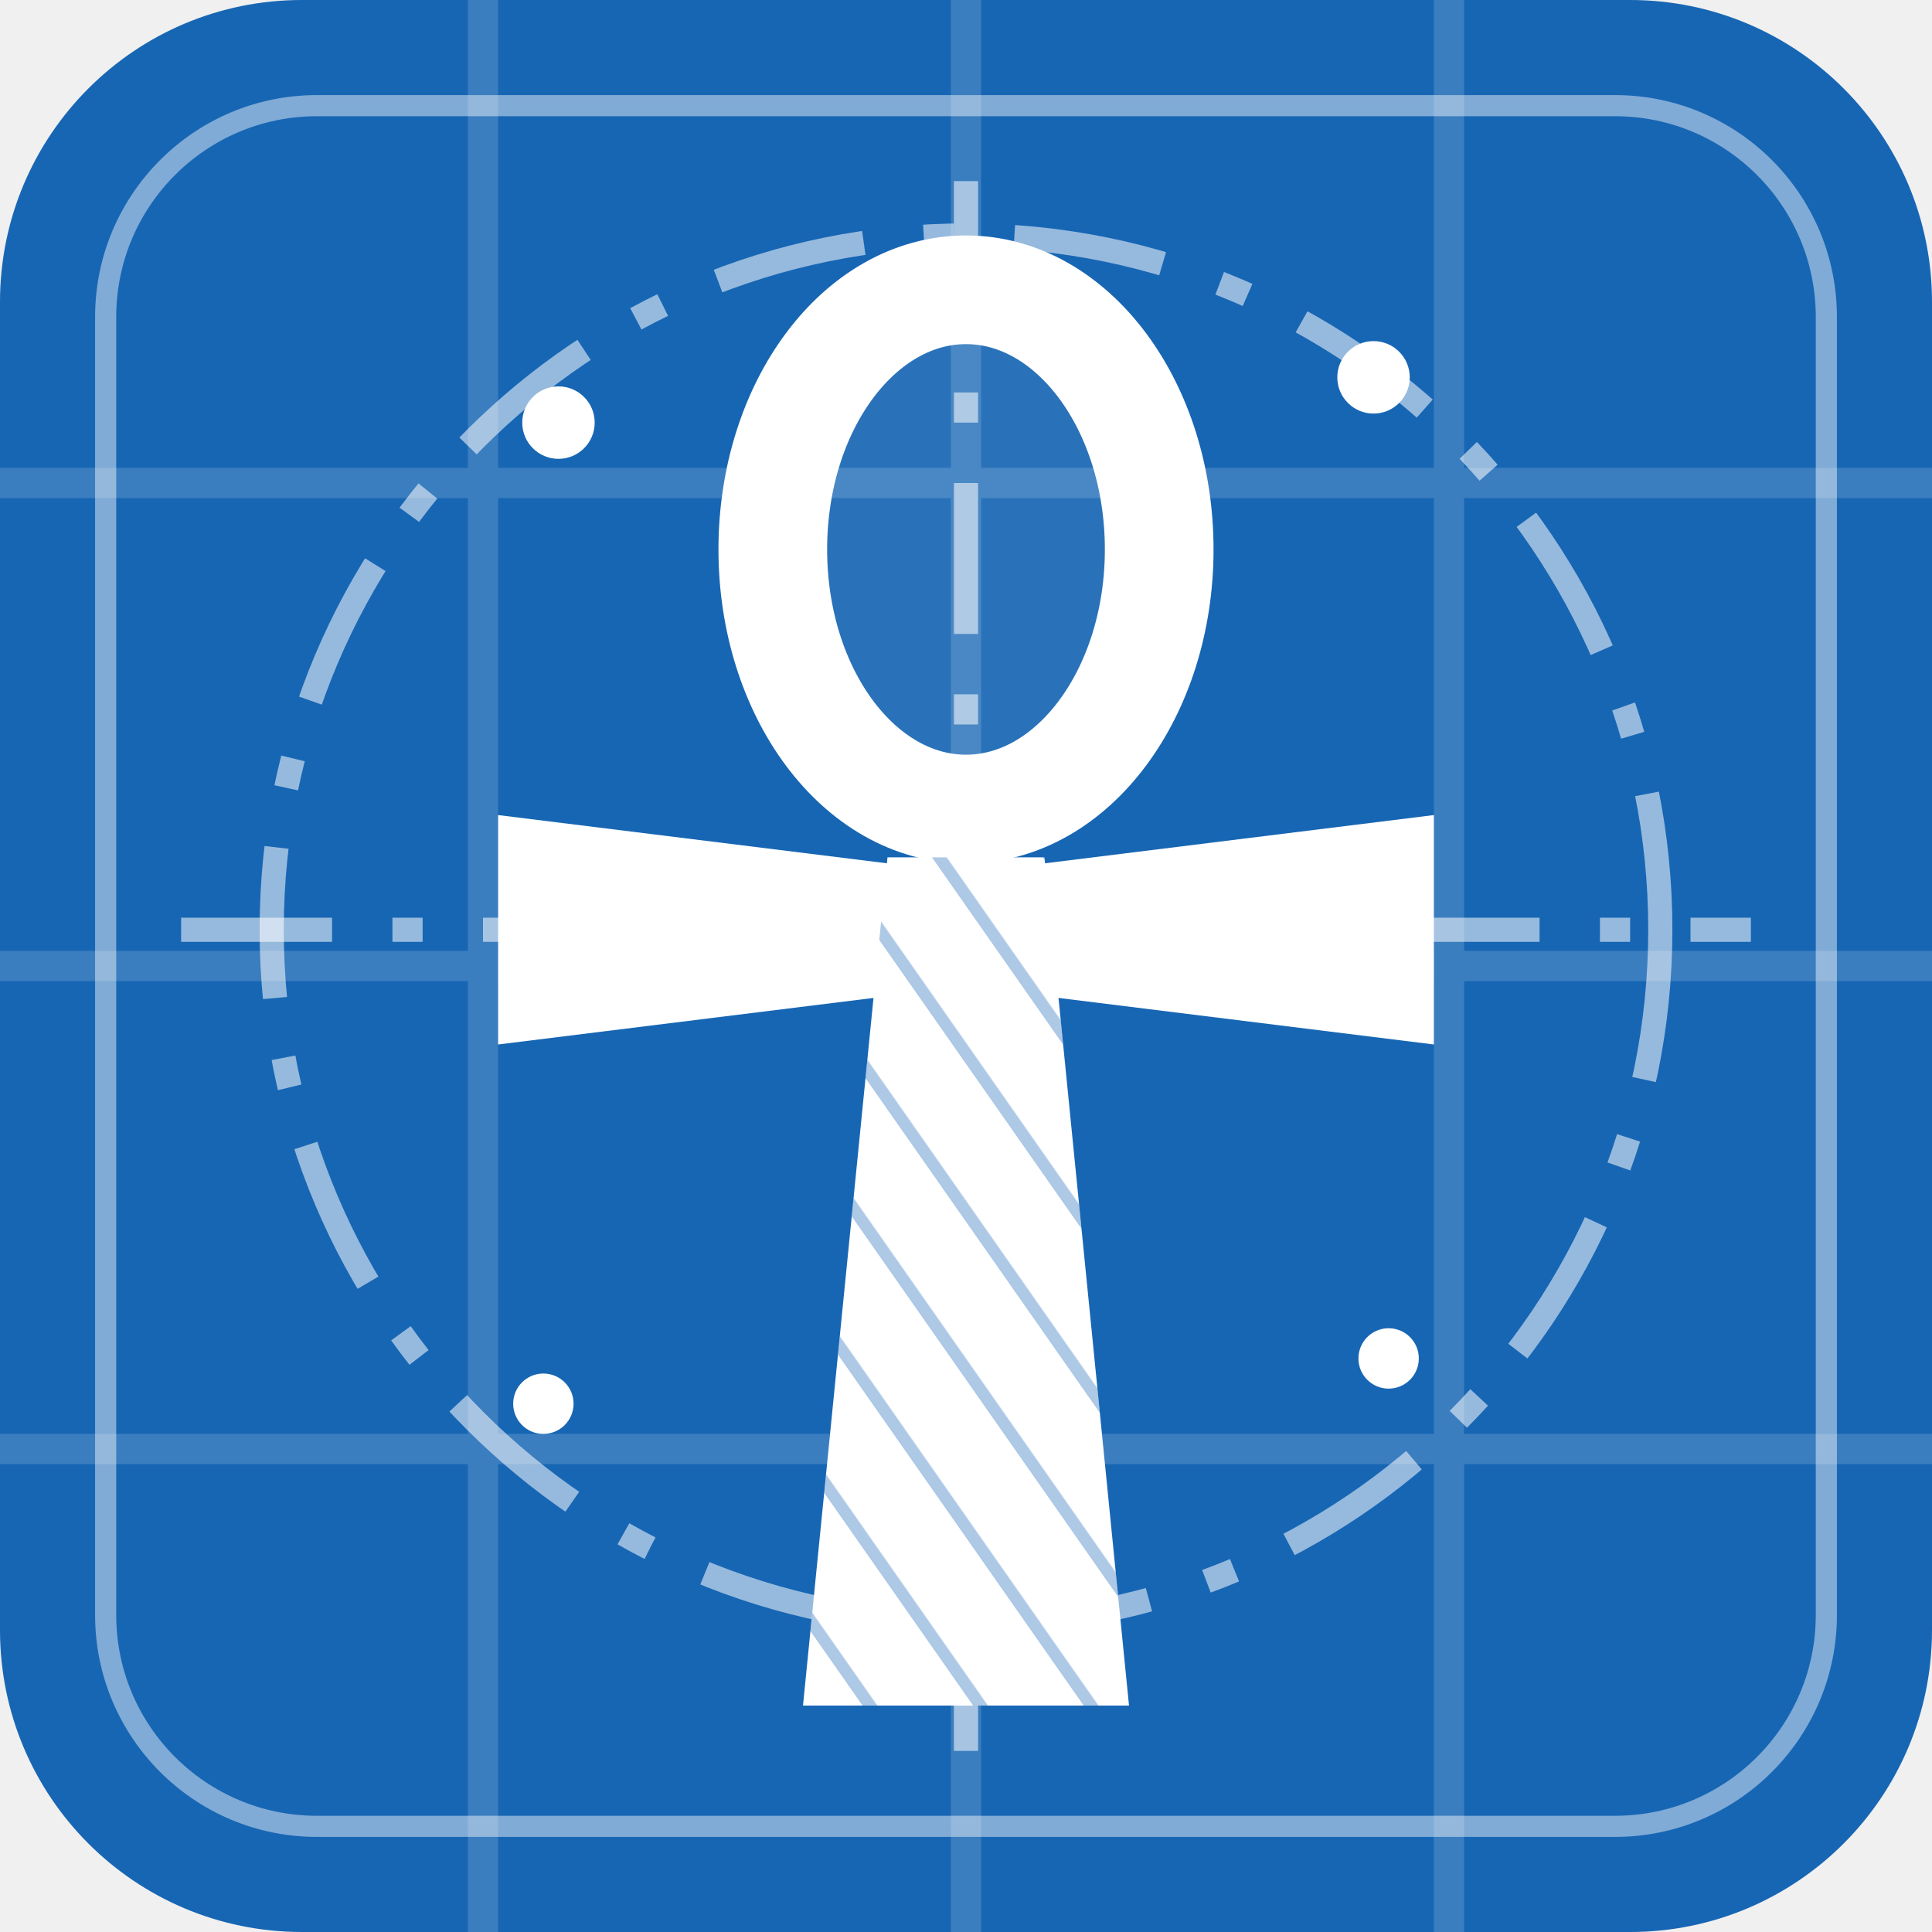
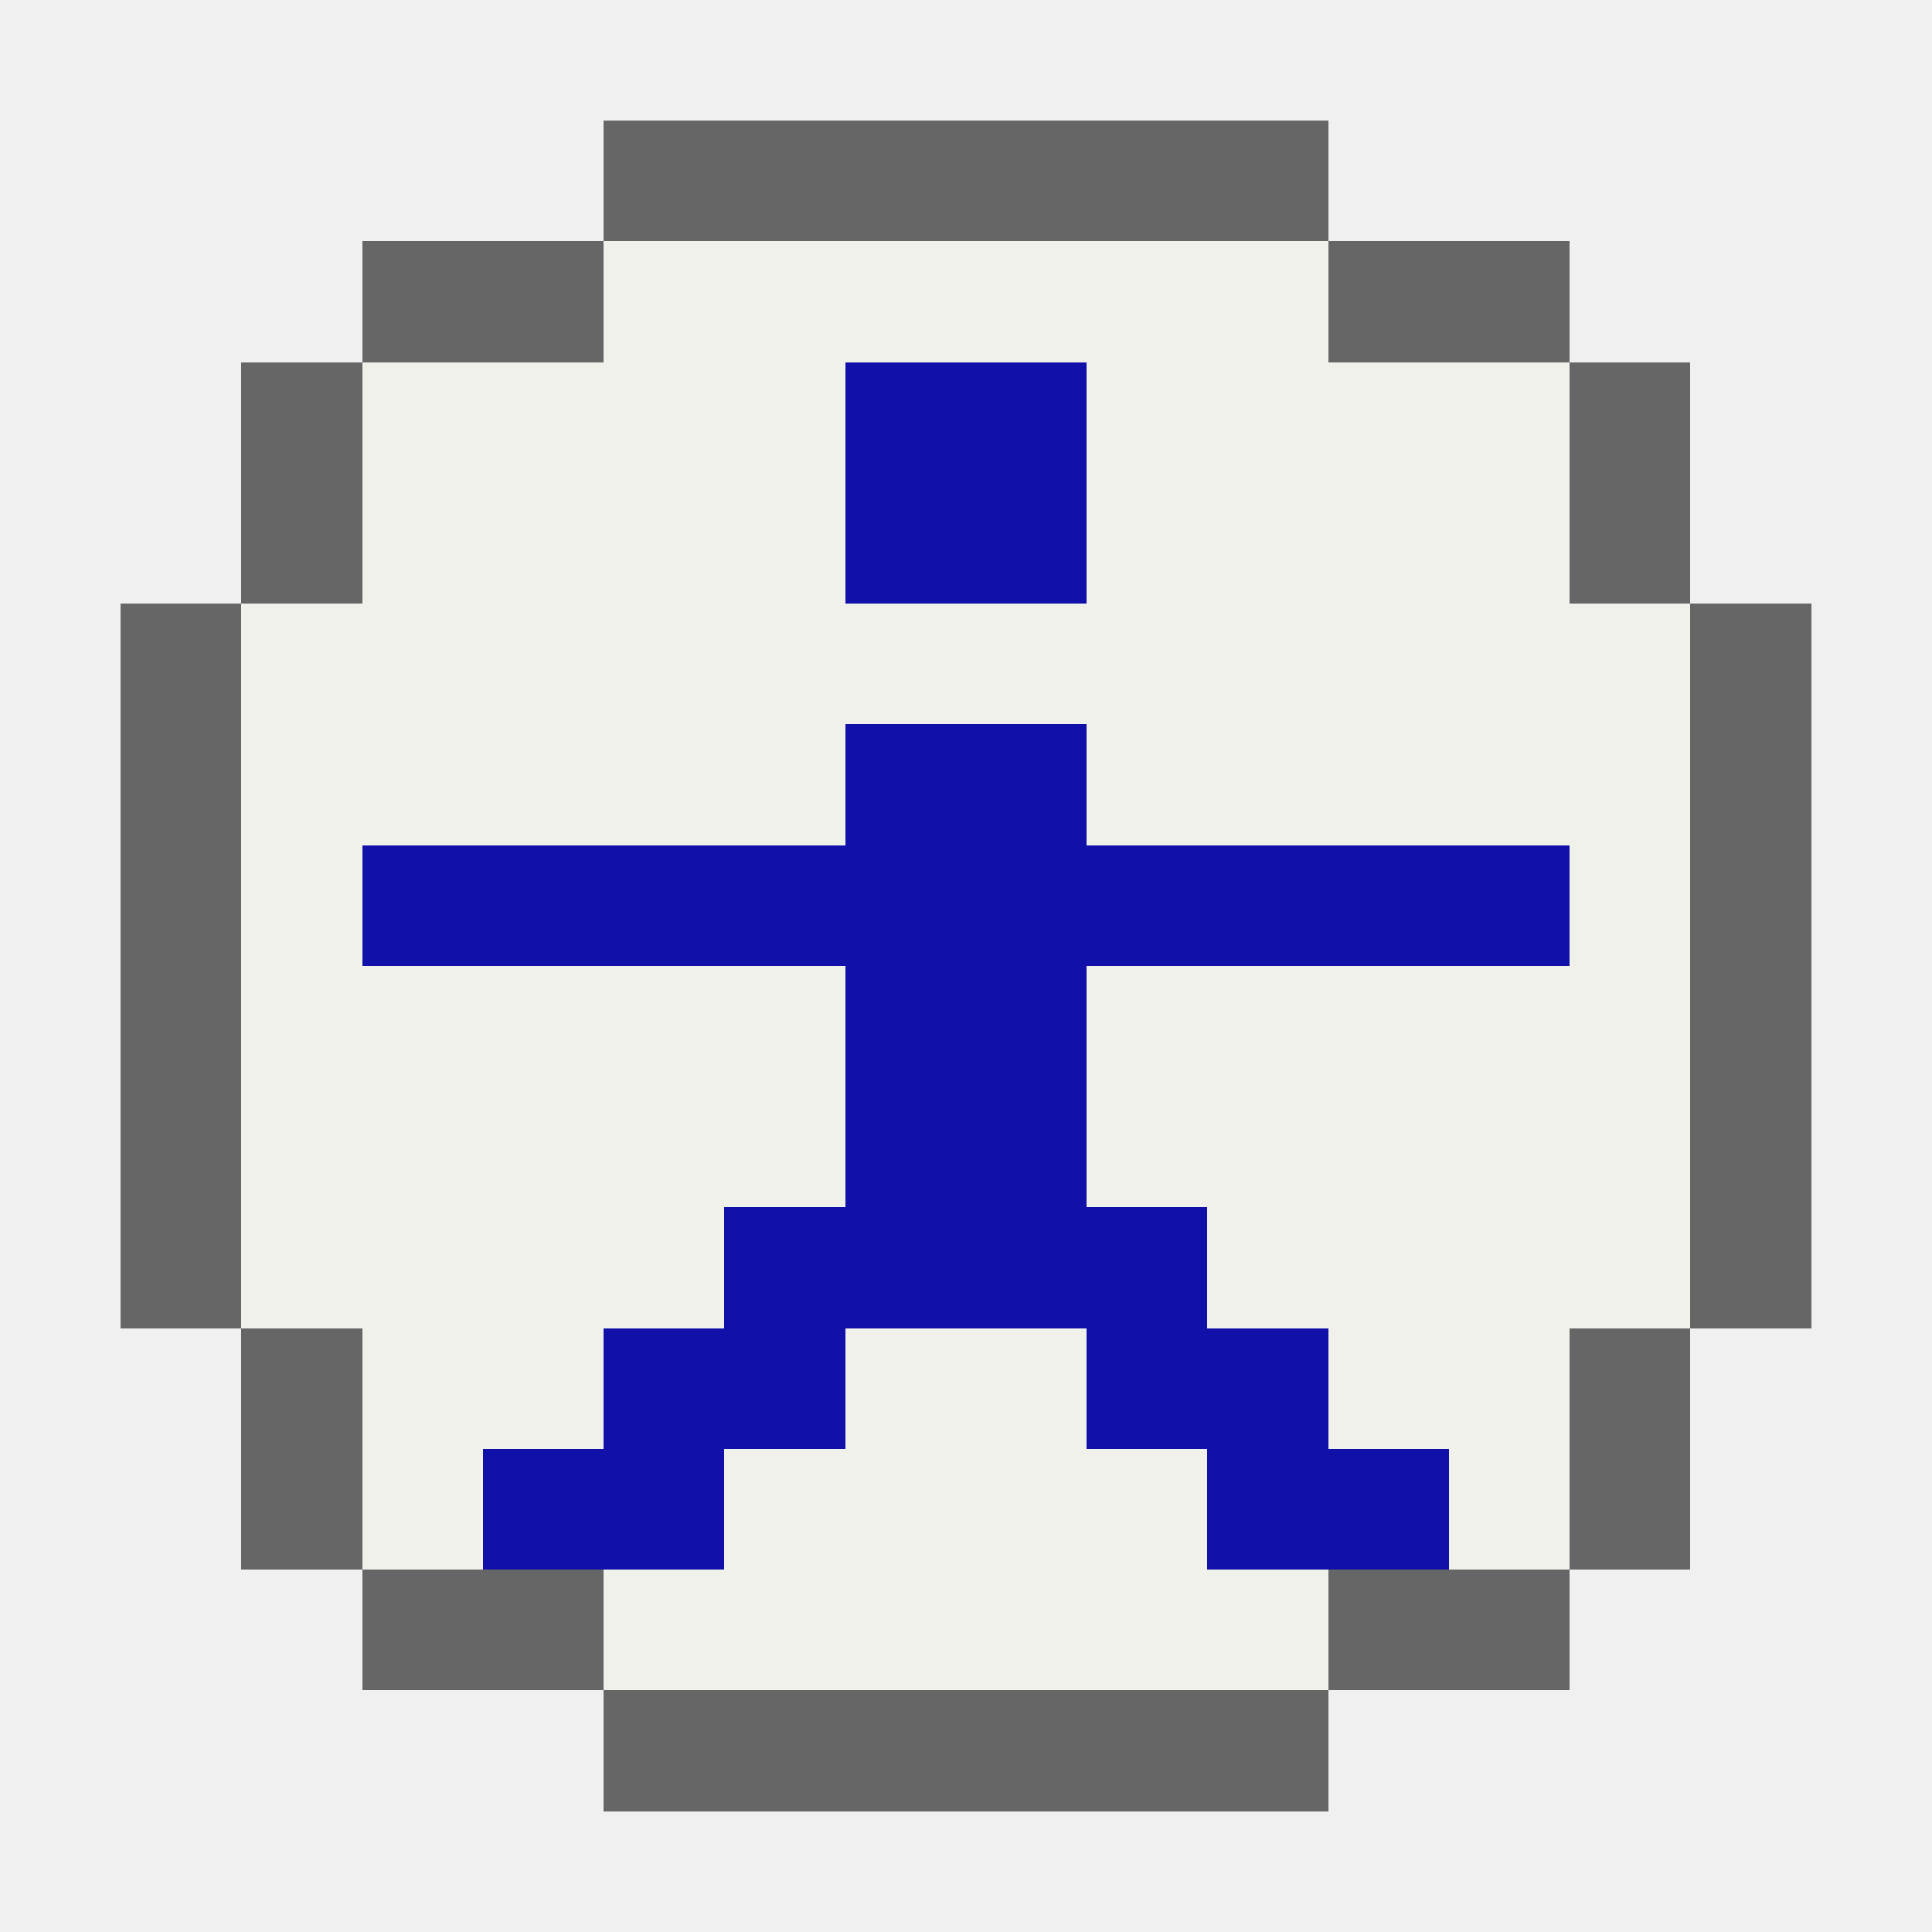
- <svg xmlns="http://www.w3.org/2000/svg" viewBox="0 0 64 64" width="64" height="64">
-   <defs>
-     <pattern id="hatch" width="3" height="3" patternUnits="userSpaceOnUse" patternTransform="rotate(-35)">
-       <path d="M0 0V3" stroke="#1766b4" stroke-opacity=".35" stroke-width=".8" />
-     </pattern>
-   </defs>
-   <rect width="64" height="64" rx="10" fill="#1766b4" />
-   <path d="M16 0V64M32 0V64M48 0V64M0 16H64M0 32H64M0 48H64" stroke="#fff" stroke-opacity=".16" />
-   <rect x="3.5" y="3.5" width="57" height="57" rx="7" fill="none" stroke="#fff" stroke-opacity=".45" stroke-width=".7" />
-   <g fill="none" stroke="#fff" stroke-opacity=".55" stroke-width=".8" stroke-dasharray="5 2 1 2">
-     <path d="M6 30.8H58M32 6V58" />
-     <circle cx="32" cy="30.8" r="23" />
-   </g>
-   <ellipse cx="32" cy="18.2" rx="6.4" ry="8.6" fill="#fff" fill-opacity=".08" stroke="#fff" stroke-width="3.6" />
-   <path d="M16.5 27L29.4 28.6H34.6L47.5 27V34.6L34.6 33H29.4L16.5 34.6Z" fill="#fff" />
-   <path d="M29.4 28.4H34.6L37.4 56.5H26.6Z" fill="#fff" />
-   <path d="M29.4 28.4H34.6L37.4 56.5H26.6Z" fill="url(#hatch)" />
-   <g fill="#fff">
-     <circle cx="18.5" cy="14" r="1.2" />
-     <circle cx="45.5" cy="12.5" r="1.2" />
-     <circle cx="46" cy="45" r="1" />
-     <circle cx="18" cy="46.5" r="1" />
-   </g>
-   <path d="M27.4 13.2A7 9 0 0 1 31 10.2" fill="none" stroke="#fff" stroke-width="1.4" stroke-linecap="round" stroke-opacity=".8" />
+ <svg xmlns="http://www.w3.org/2000/svg" viewBox="0 0 16 16" width="64" height="64" shape-rendering="crispEdges">
+   <path d="M5 1H11V2H13V3H14V5H15V11H14V13H13V14H11V15H5V14H3V13H2V11H1V5H2V3H3V2H5Z" fill="#666" />
+   <path d="M5 2H11V3H13V5H14V11H13V13H11V14H5V13H3V11H2V5H3V3H5Z" fill="#f1f1eb" />
+   <path d="M7 3H9V5H7ZM7 6H9V7H13V8H9V10H10V11H11V12H12V13H10V12H9V11H7V12H6V13H4V12H5V11H6V10H7V8H3V7H7Z" fill="#11a" />
</svg>
